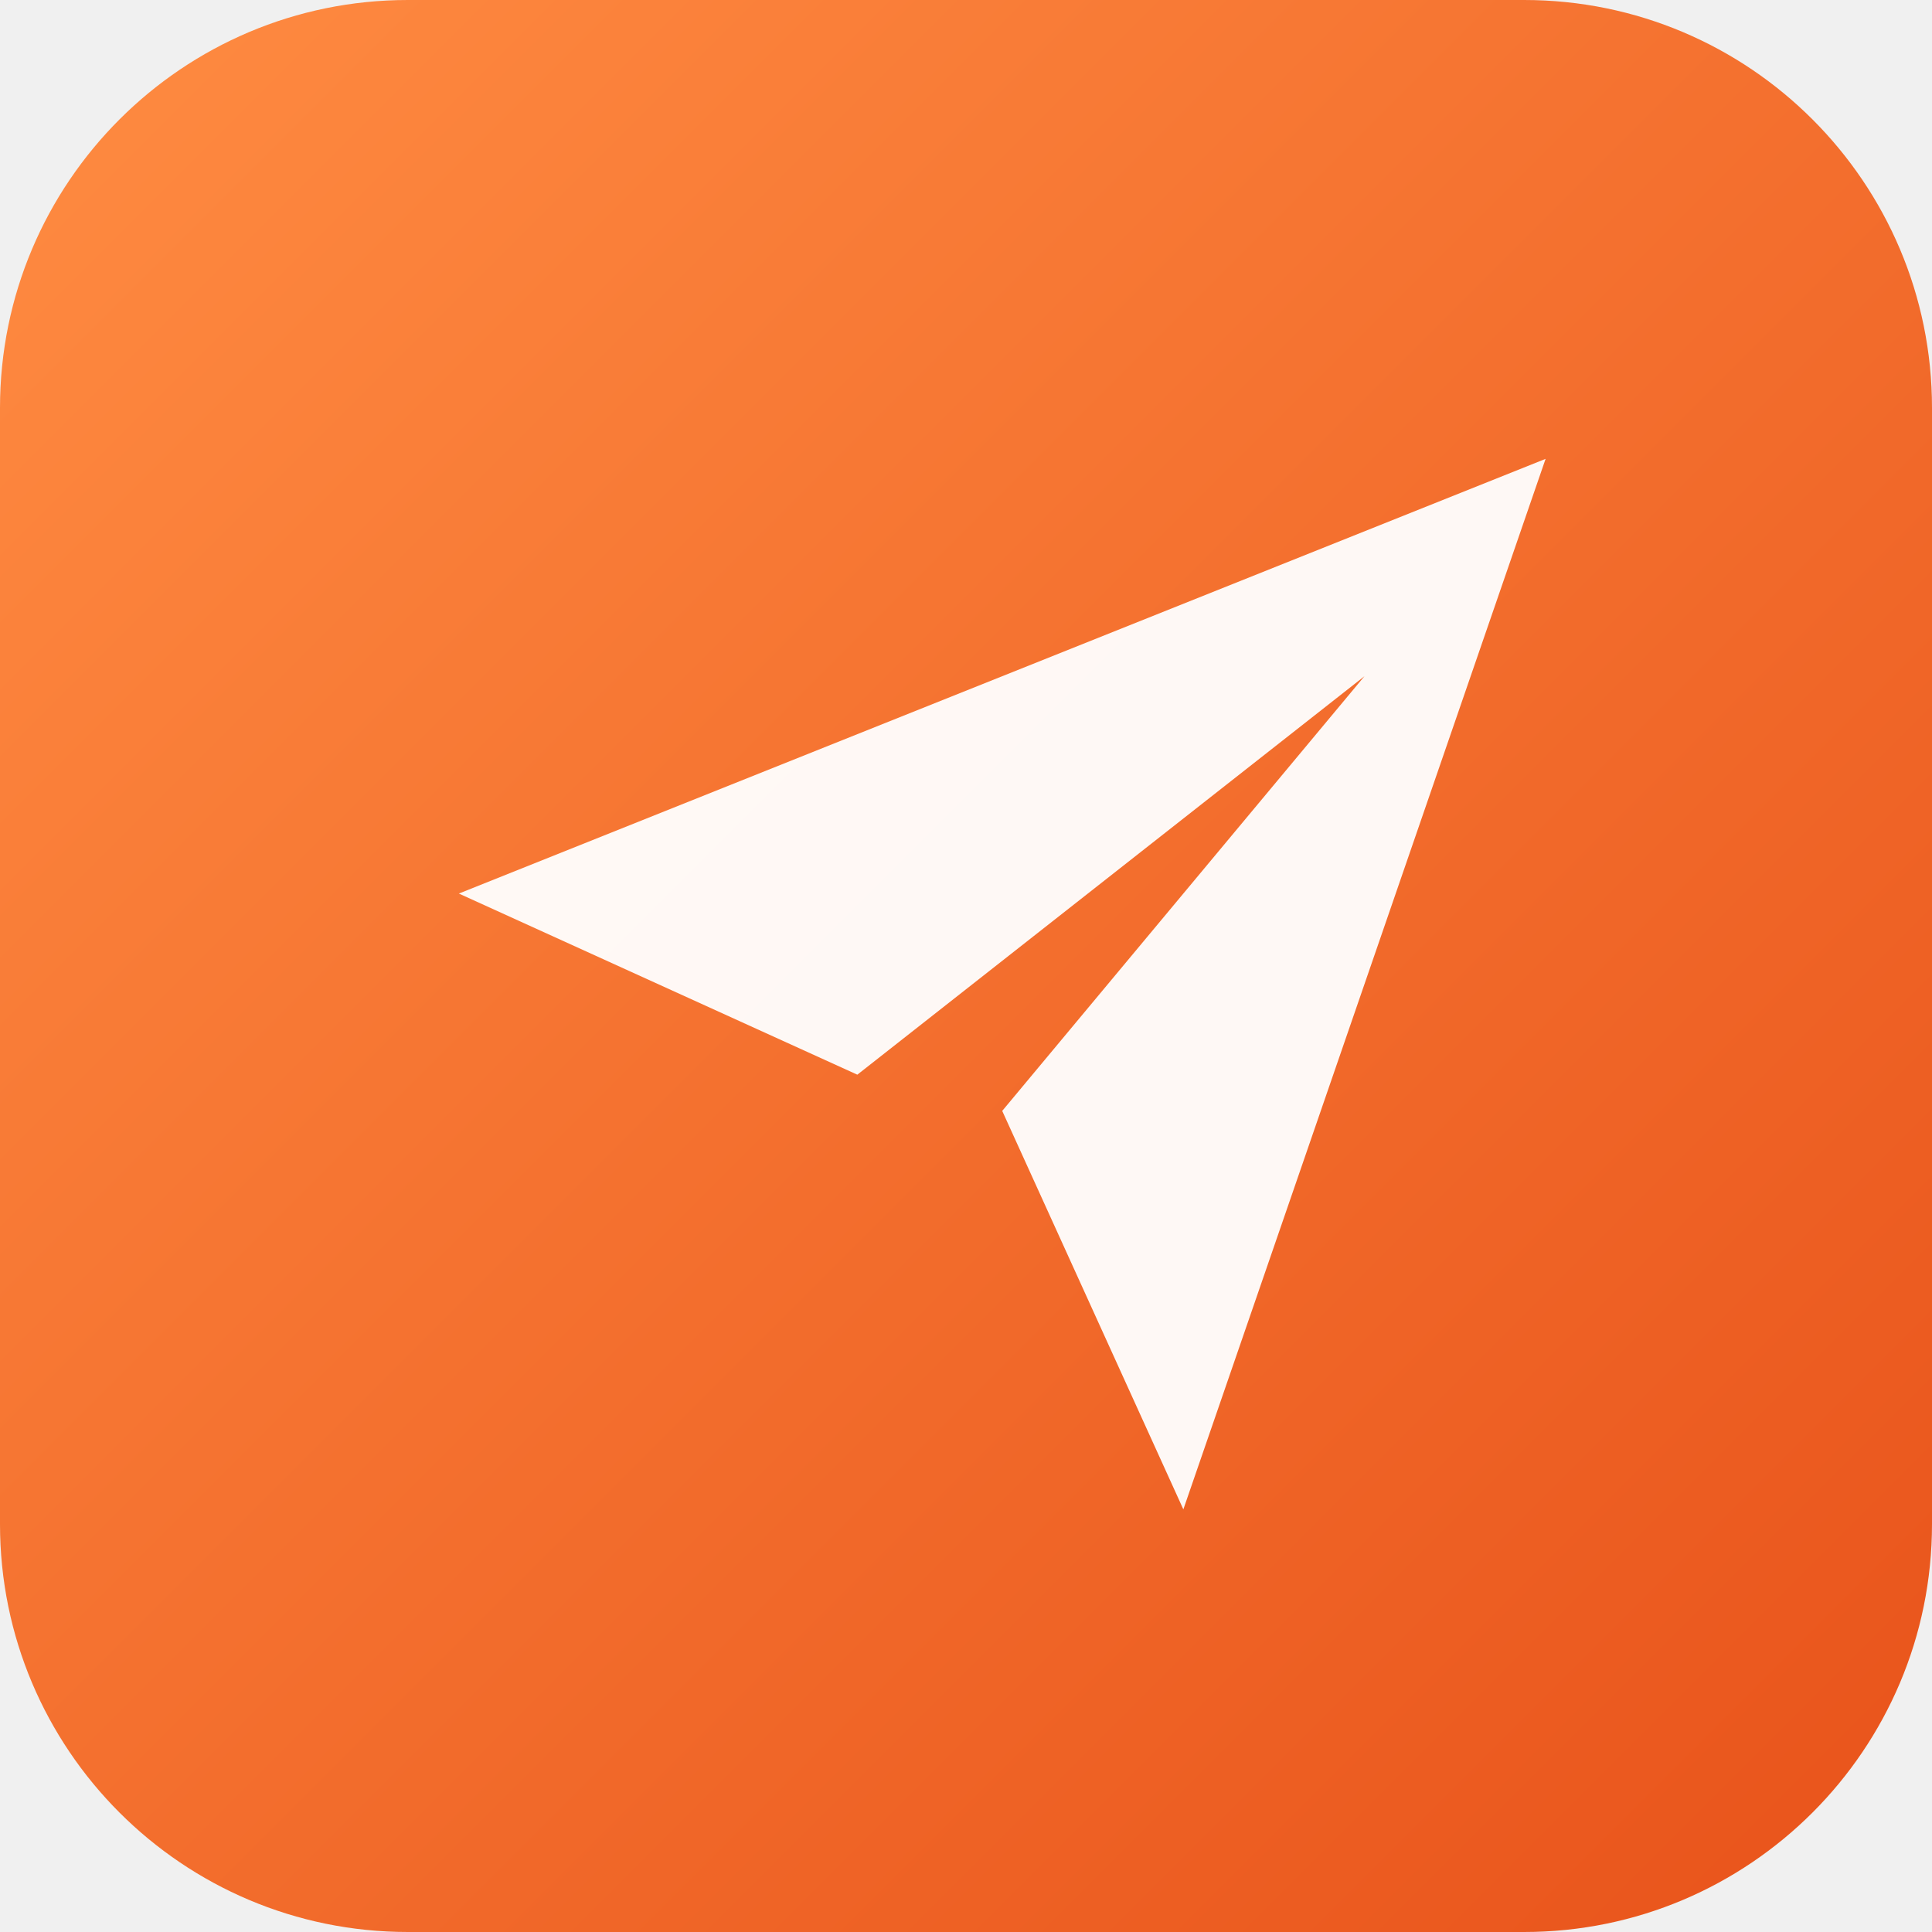
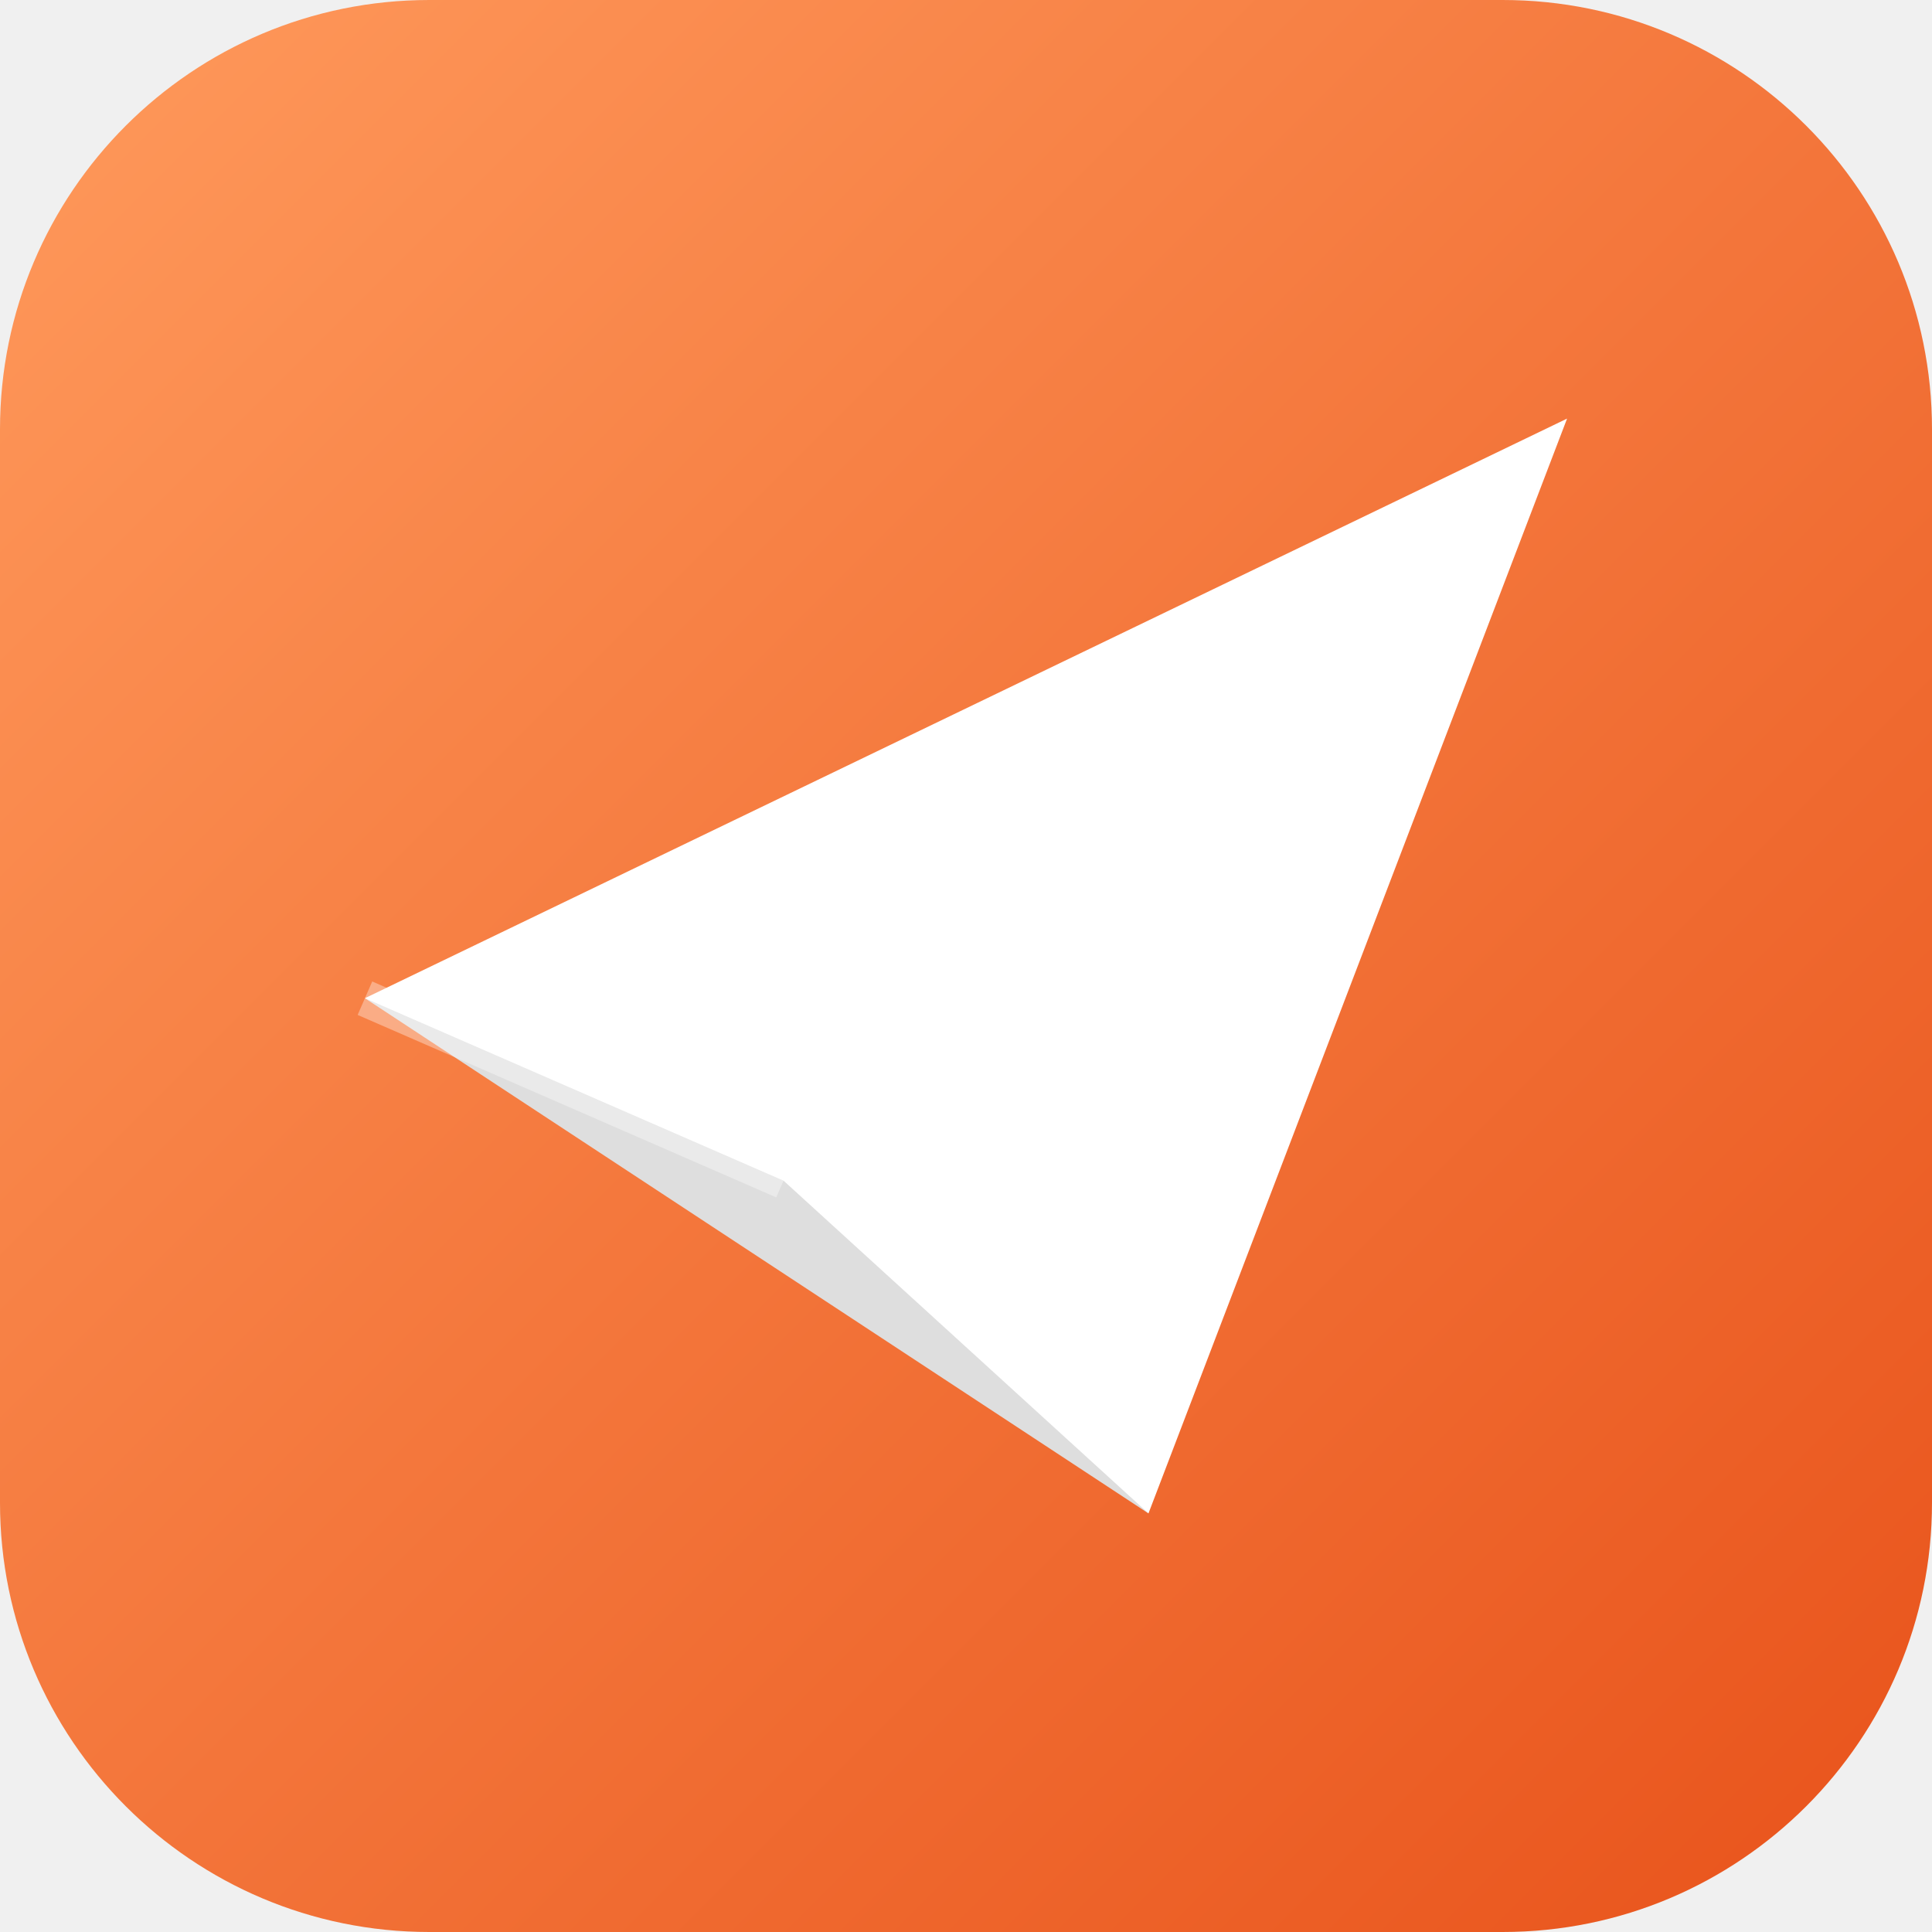
<svg xmlns="http://www.w3.org/2000/svg" viewBox="0 0 180 180" width="180" height="180">
  <defs>
-     <linearGradient id="bg" x1="0%" y1="0%" x2="100%" y2="100%">
-       <stop offset="0%" style="stop-color:#FF8C42" />
-       <stop offset="100%" style="stop-color:#E8521A" />
+     <linearGradient id="bg" x1="0" y1="0" x2="1" y2="1" gradientUnits="objectBoundingBox">
+       <stop offset="0%" stop-color="#FF9A5C" />
+       <stop offset="100%" stop-color="#E8521A" />
    </linearGradient>
  </defs>
-   <rect width="180" height="180" rx="38" fill="url(#bg)" />
-   <g transform="translate(36, 36) scale(3.375)">
-     <path d="M32 2L2 14l11 5 14-11-10 12 5 11z" fill="white" opacity="0.95" />
-   </g>
+   <rect width="180" height="180" rx="40" fill="url(#bg)" />
+   <path d="M34 93 L146 39 L107 141 Z" fill="white" />
+   <path d="M34 93 L73 110 L107 141 Z" fill="rgba(0,0,0,0.13)" />
+   <line x1="34" y1="93" x2="73" y2="110" stroke="rgba(255,255,255,0.35)" stroke-width="3.4" />
</svg>
